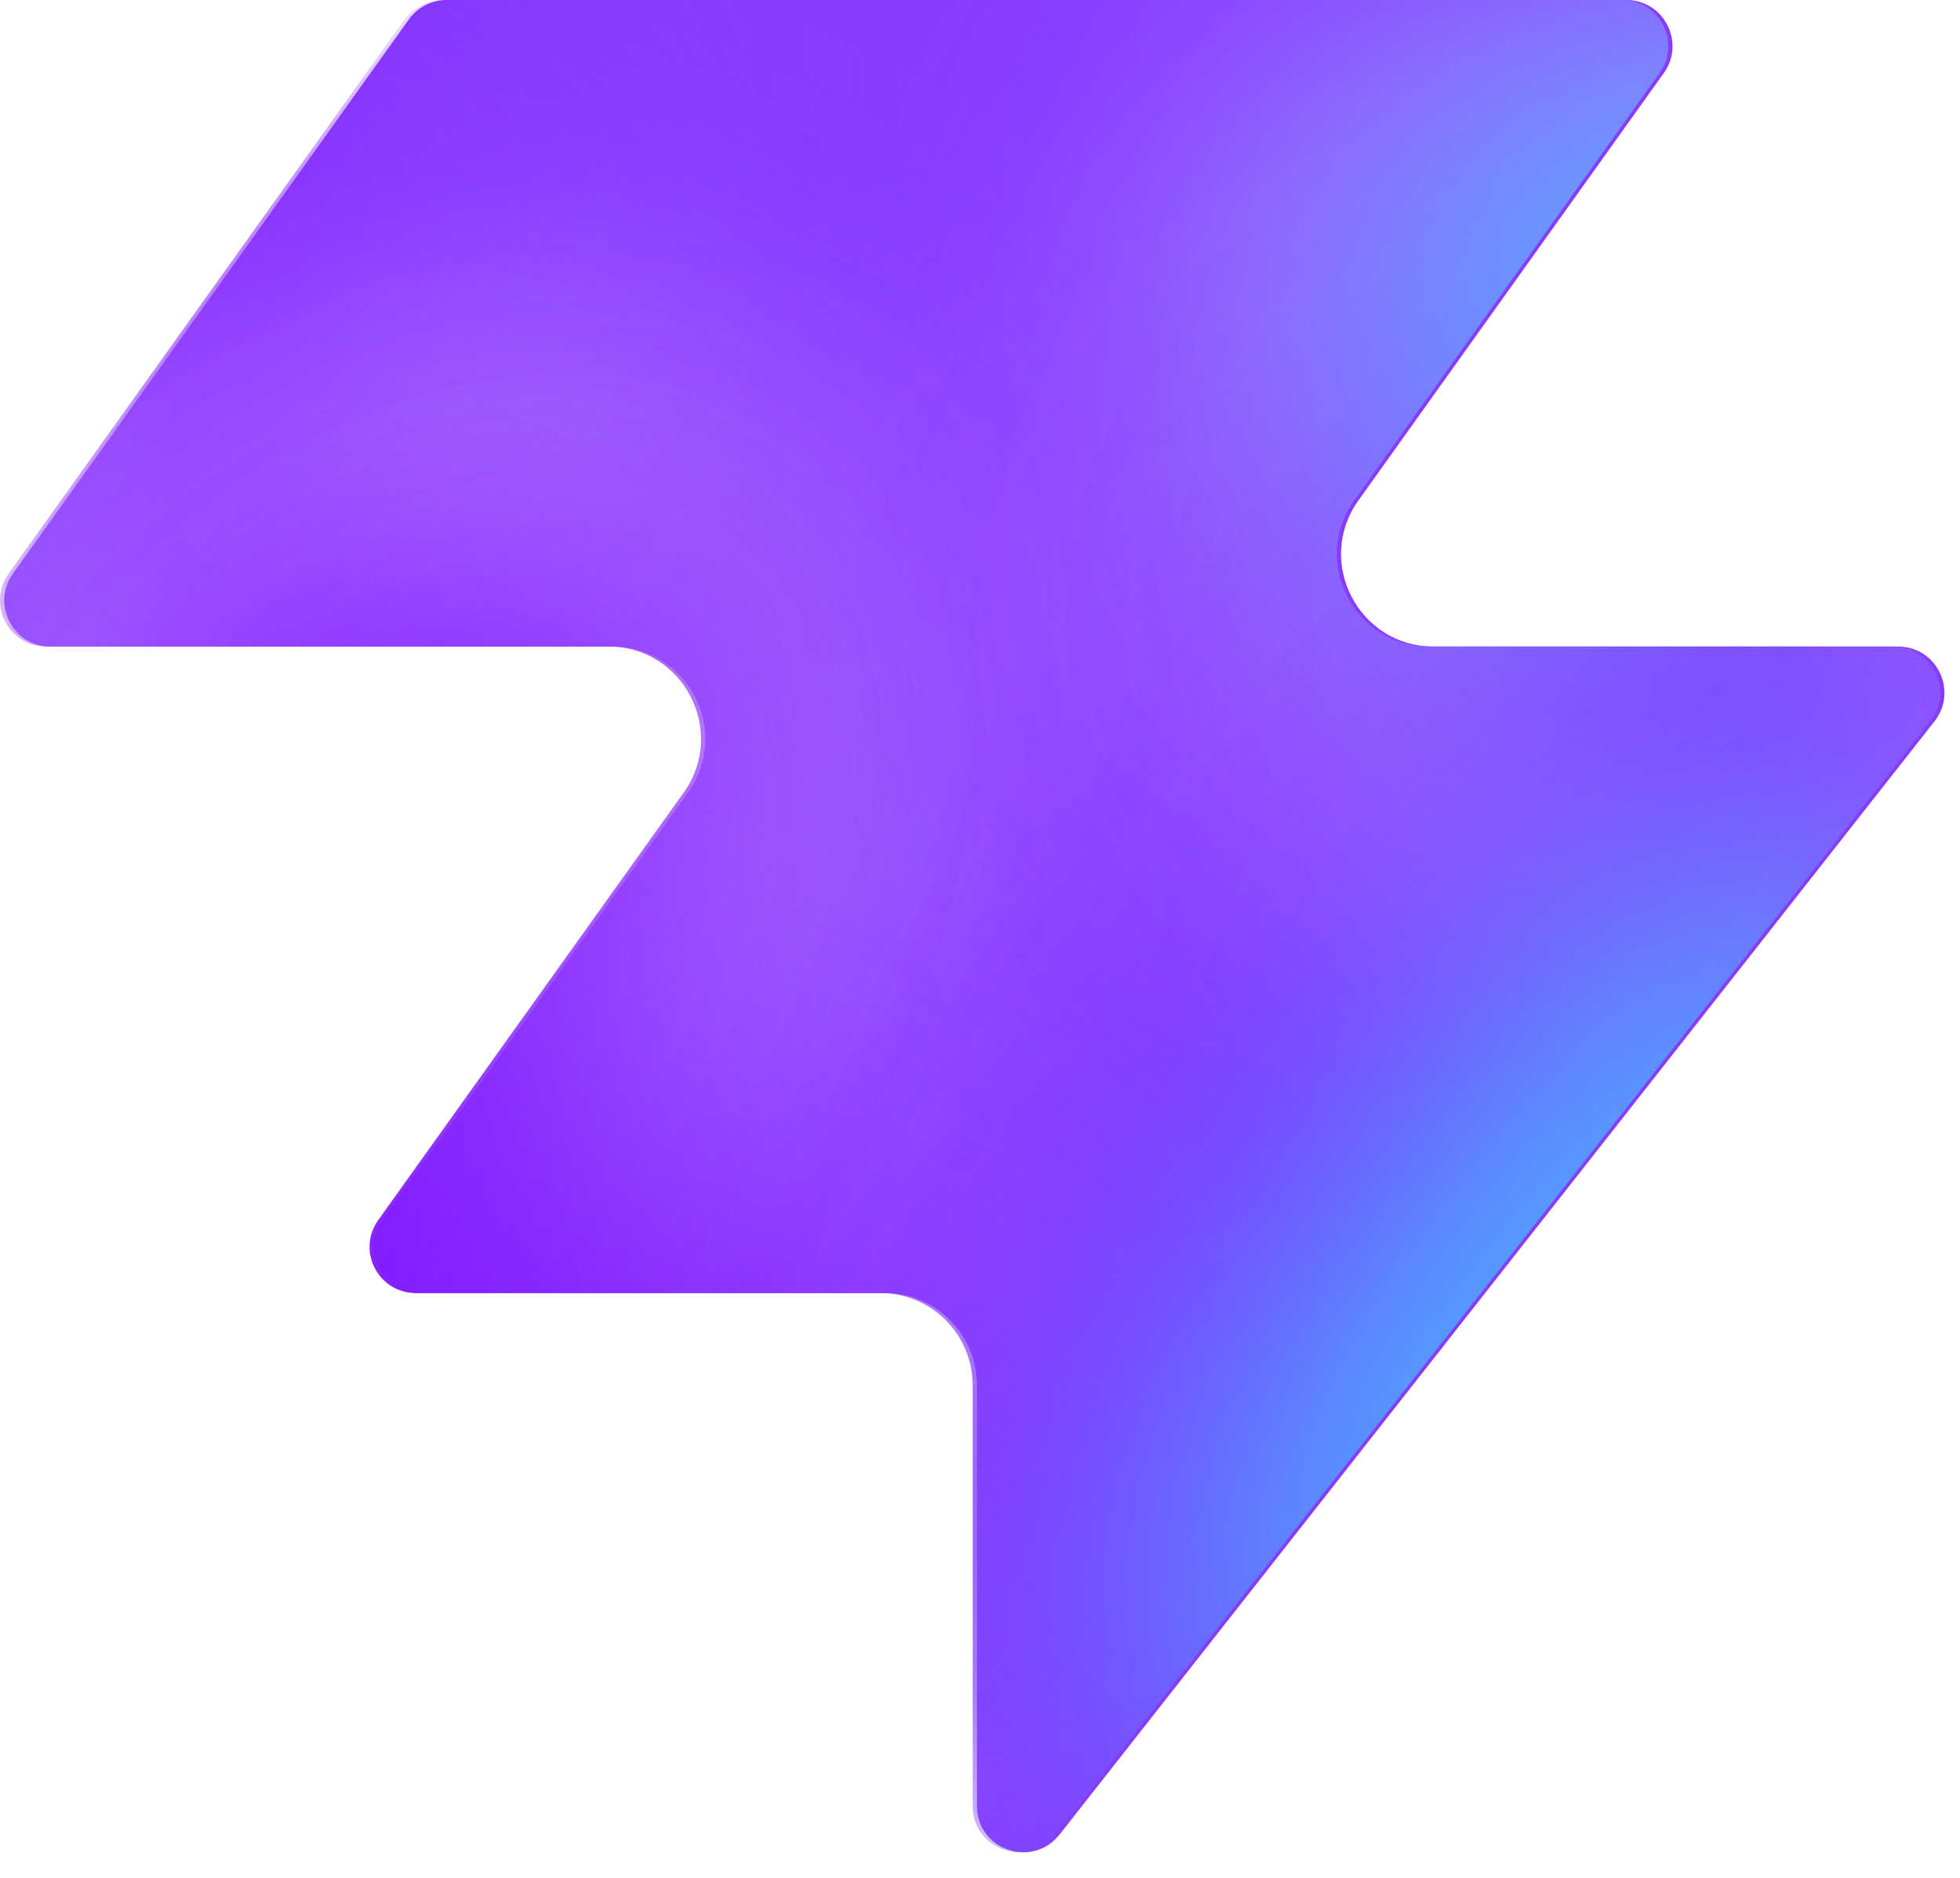
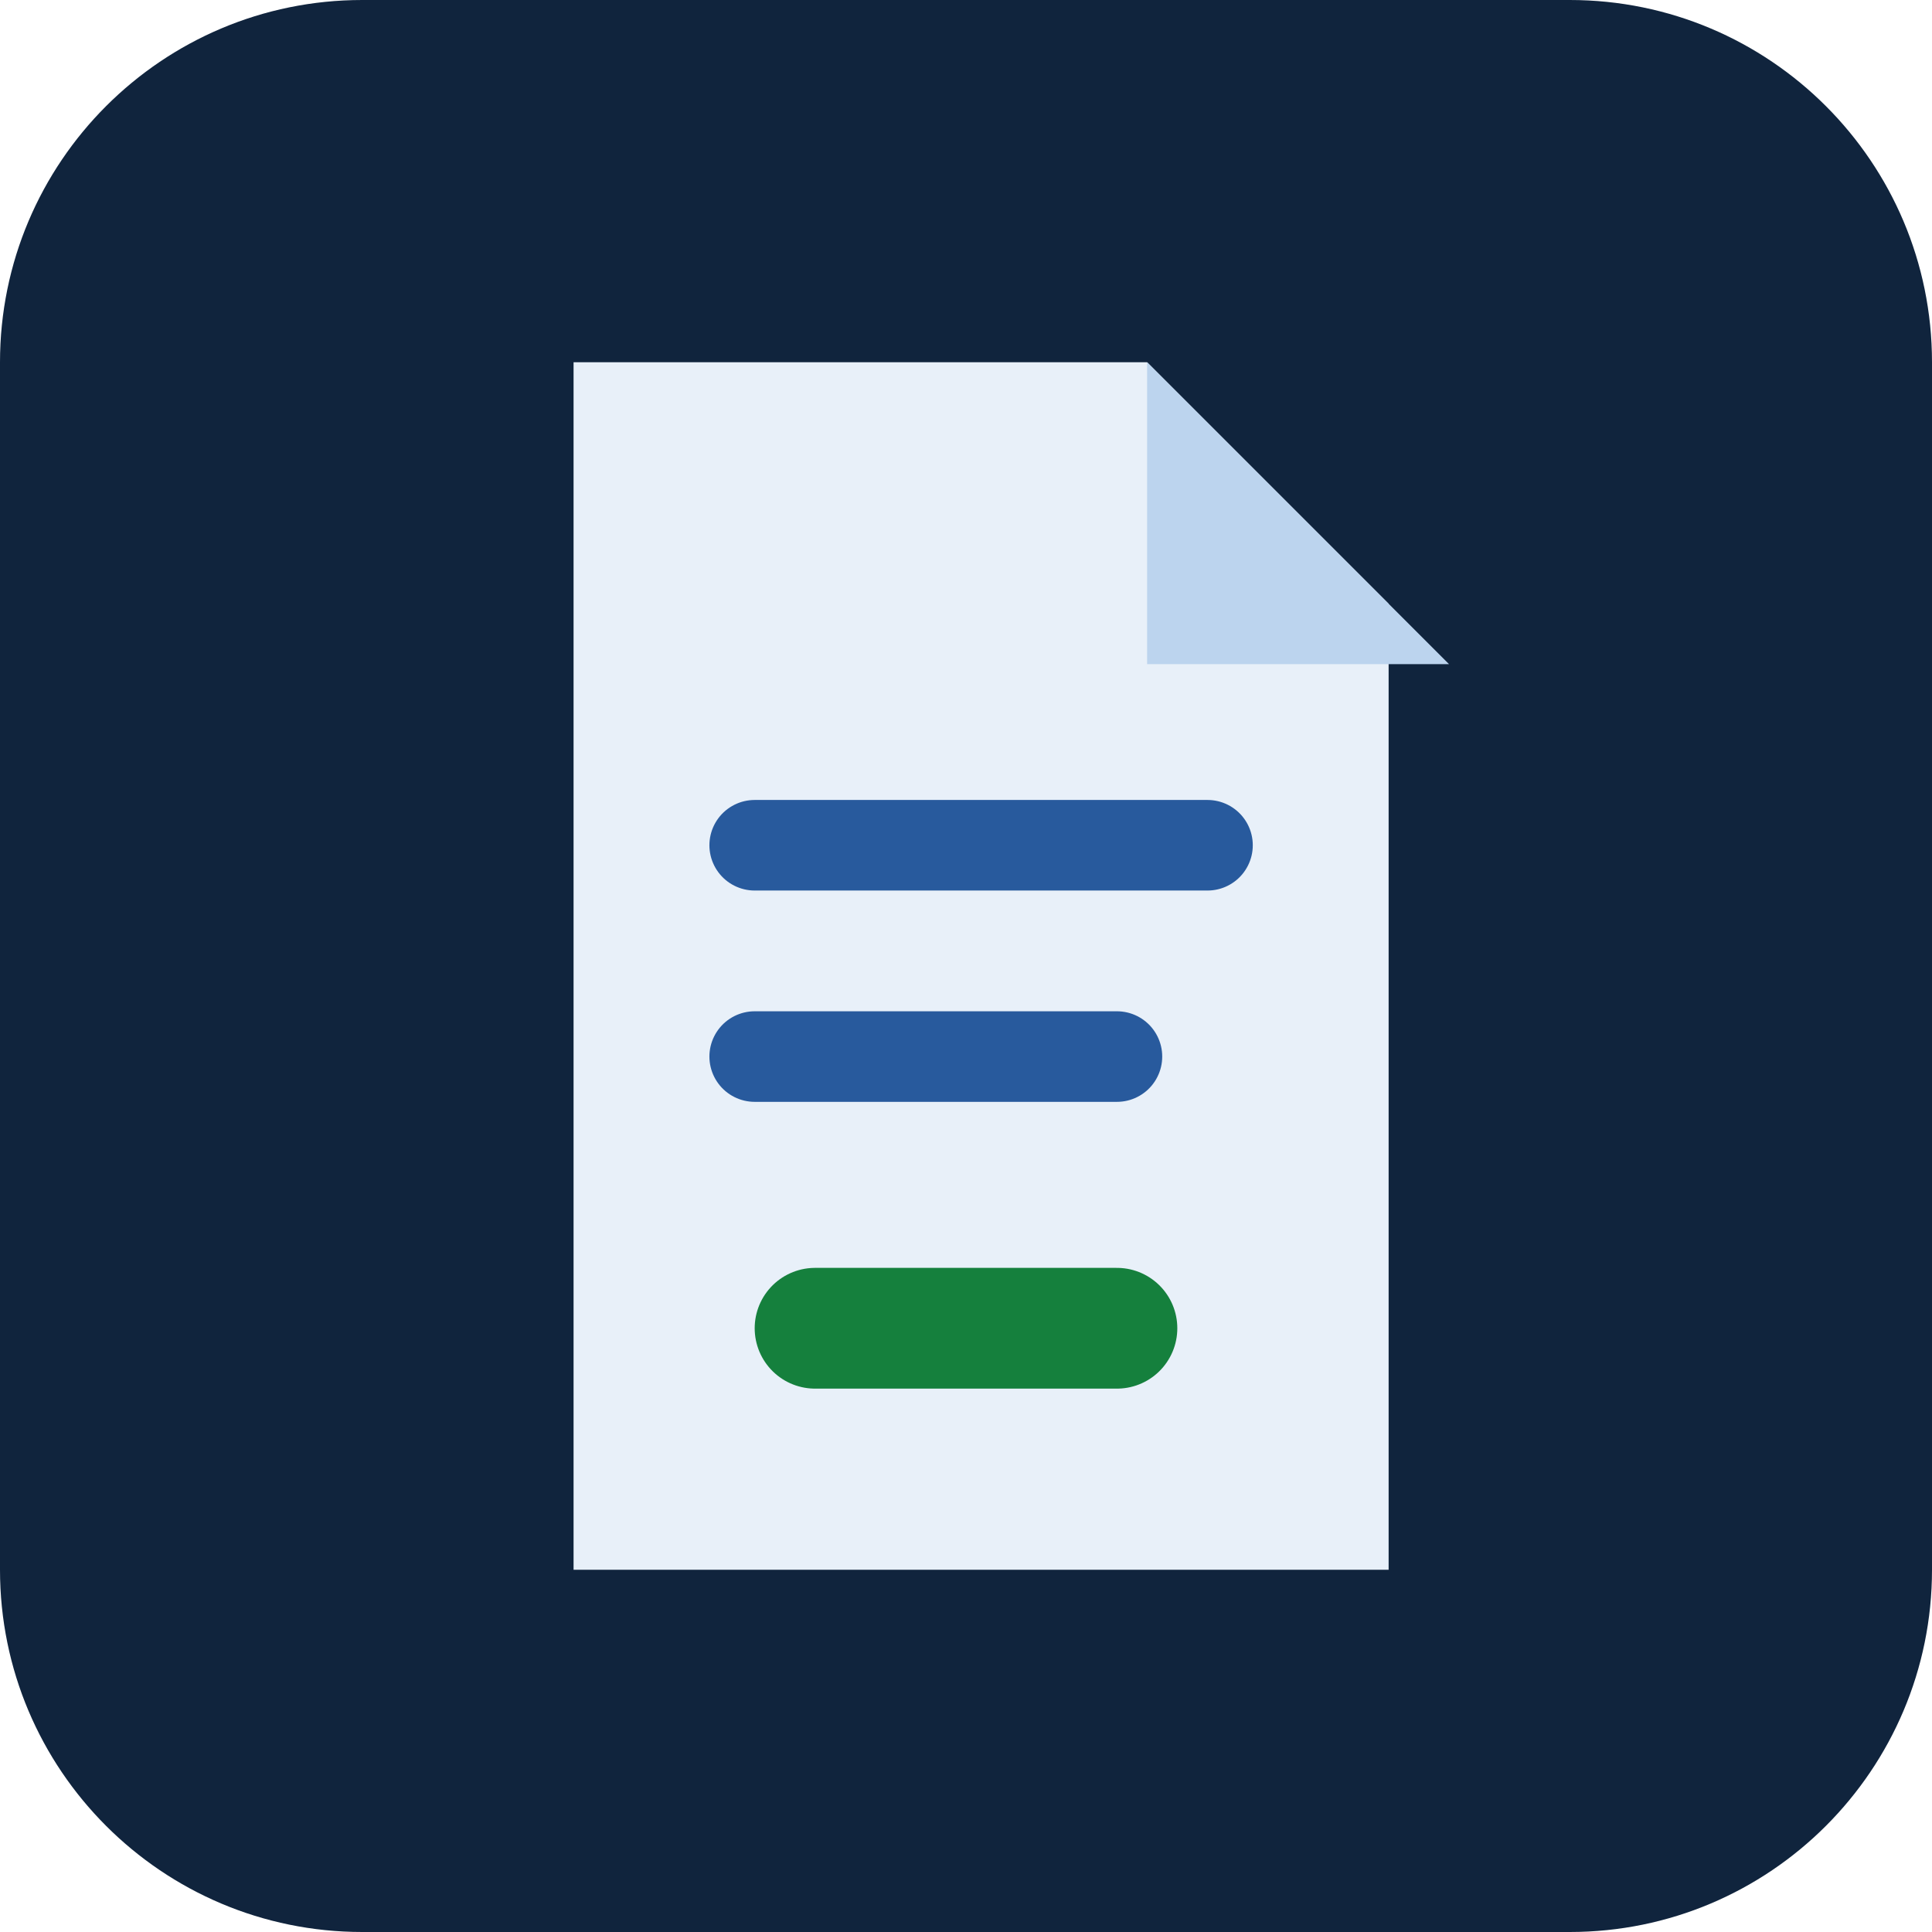
- <svg xmlns="http://www.w3.org/2000/svg" width="48" height="46" fill="none" viewBox="0 0 48 46">
-   <path fill="#863bff" d="M25.946 44.938c-.664.845-2.021.375-2.021-.698V33.937a2.26 2.26 0 0 0-2.262-2.262H10.287c-.92 0-1.456-1.04-.92-1.788l7.48-10.471c1.07-1.497 0-3.578-1.842-3.578H1.237c-.92 0-1.456-1.04-.92-1.788L10.013.474c.214-.297.556-.474.92-.474h28.894c.92 0 1.456 1.04.92 1.788l-7.48 10.471c-1.07 1.498 0 3.579 1.842 3.579h11.377c.943 0 1.473 1.088.89 1.83L25.947 44.94z" style="fill:#863bff;fill:color(display-p3 .525 .23 1);fill-opacity:1" />
-   <mask id="a" width="48" height="46" x="0" y="0" maskUnits="userSpaceOnUse" style="mask-type:alpha">
-     <path fill="#000" d="M25.842 44.938c-.664.844-2.021.375-2.021-.698V33.937a2.26 2.26 0 0 0-2.262-2.262H10.183c-.92 0-1.456-1.04-.92-1.788l7.48-10.471c1.07-1.498 0-3.579-1.842-3.579H1.133c-.92 0-1.456-1.04-.92-1.787L9.91.473c.214-.297.556-.474.92-.474h28.894c.92 0 1.456 1.04.92 1.788l-7.48 10.471c-1.07 1.498 0 3.578 1.842 3.578h11.377c.943 0 1.473 1.088.89 1.832L25.843 44.94z" style="fill:#000;fill-opacity:1" />
-   </mask>
-   <g mask="url(#a)">
-     <g filter="url(#b)">
-       <ellipse cx="5.508" cy="14.704" fill="#ede6ff" rx="5.508" ry="14.704" style="fill:#ede6ff;fill:color(display-p3 .927 .903 1);fill-opacity:1" transform="matrix(.00324 1 1 -.00324 -4.47 31.516)" />
-     </g>
-     <g filter="url(#c)">
-       <ellipse cx="10.399" cy="29.851" fill="#ede6ff" rx="10.399" ry="29.851" style="fill:#ede6ff;fill:color(display-p3 .927 .903 1);fill-opacity:1" transform="matrix(.00324 1 1 -.00324 -39.328 7.883)" />
-     </g>
-     <g filter="url(#d)">
-       <ellipse cx="5.508" cy="30.487" fill="#7e14ff" rx="5.508" ry="30.487" style="fill:#7e14ff;fill:color(display-p3 .492 .077 1);fill-opacity:1" transform="rotate(89.814 -25.913 -14.639)scale(1 -1)" />
-     </g>
-     <g filter="url(#e)">
-       <ellipse cx="5.508" cy="30.599" fill="#7e14ff" rx="5.508" ry="30.599" style="fill:#7e14ff;fill:color(display-p3 .492 .077 1);fill-opacity:1" transform="rotate(89.814 -32.644 -3.334)scale(1 -1)" />
-     </g>
-     <g filter="url(#f)">
-       <ellipse cx="5.508" cy="30.599" fill="#7e14ff" rx="5.508" ry="30.599" style="fill:#7e14ff;fill:color(display-p3 .492 .077 1);fill-opacity:1" transform="matrix(.00324 1 1 -.00324 -34.34 30.47)" />
-     </g>
-     <g filter="url(#g)">
-       <ellipse cx="14.072" cy="22.078" fill="#ede6ff" rx="14.072" ry="22.078" style="fill:#ede6ff;fill:color(display-p3 .927 .903 1);fill-opacity:1" transform="rotate(93.35 24.506 48.493)scale(-1 1)" />
-     </g>
-     <g filter="url(#h)">
-       <ellipse cx="3.47" cy="21.501" fill="#7e14ff" rx="3.47" ry="21.501" style="fill:#7e14ff;fill:color(display-p3 .492 .077 1);fill-opacity:1" transform="rotate(89.009 28.708 47.59)scale(-1 1)" />
-     </g>
-     <g filter="url(#i)">
-       <ellipse cx="3.47" cy="21.501" fill="#7e14ff" rx="3.47" ry="21.501" style="fill:#7e14ff;fill:color(display-p3 .492 .077 1);fill-opacity:1" transform="rotate(89.009 28.708 47.59)scale(-1 1)" />
-     </g>
-     <g filter="url(#j)">
-       <ellipse cx=".387" cy="8.972" fill="#7e14ff" rx="4.407" ry="29.108" style="fill:#7e14ff;fill:color(display-p3 .492 .077 1);fill-opacity:1" transform="rotate(39.51 .387 8.972)" />
-     </g>
-     <g filter="url(#k)">
-       <ellipse cx="47.523" cy="-6.092" fill="#7e14ff" rx="4.407" ry="29.108" style="fill:#7e14ff;fill:color(display-p3 .492 .077 1);fill-opacity:1" transform="rotate(37.892 47.523 -6.092)" />
-     </g>
-     <g filter="url(#l)">
-       <ellipse cx="41.412" cy="6.333" fill="#47bfff" rx="5.971" ry="9.665" style="fill:#47bfff;fill:color(display-p3 .28 .748 1);fill-opacity:1" transform="rotate(37.892 41.412 6.333)" />
-     </g>
-     <g filter="url(#m)">
-       <ellipse cx="-1.879" cy="38.332" fill="#7e14ff" rx="4.407" ry="29.108" style="fill:#7e14ff;fill:color(display-p3 .492 .077 1);fill-opacity:1" transform="rotate(37.892 -1.88 38.332)" />
-     </g>
-     <g filter="url(#n)">
-       <ellipse cx="-1.879" cy="38.332" fill="#7e14ff" rx="4.407" ry="29.108" style="fill:#7e14ff;fill:color(display-p3 .492 .077 1);fill-opacity:1" transform="rotate(37.892 -1.88 38.332)" />
-     </g>
-     <g filter="url(#o)">
-       <ellipse cx="35.651" cy="29.907" fill="#7e14ff" rx="4.407" ry="29.108" style="fill:#7e14ff;fill:color(display-p3 .492 .077 1);fill-opacity:1" transform="rotate(37.892 35.651 29.907)" />
-     </g>
-     <g filter="url(#p)">
-       <ellipse cx="38.418" cy="32.4" fill="#47bfff" rx="5.971" ry="15.297" style="fill:#47bfff;fill:color(display-p3 .28 .748 1);fill-opacity:1" transform="rotate(37.892 38.418 32.4)" />
-     </g>
-   </g>
-   <defs>
-     <filter id="b" width="60.045" height="41.654" x="-19.77" y="16.149" color-interpolation-filters="sRGB" filterUnits="userSpaceOnUse">
-       <feFlood flood-opacity="0" result="BackgroundImageFix" />
-       <feBlend in="SourceGraphic" in2="BackgroundImageFix" result="shape" />
-       <feGaussianBlur result="effect1_foregroundBlur_2002_17158" stdDeviation="7.659" />
-     </filter>
-     <filter id="c" width="90.34" height="51.437" x="-54.613" y="-7.533" color-interpolation-filters="sRGB" filterUnits="userSpaceOnUse">
-       <feFlood flood-opacity="0" result="BackgroundImageFix" />
-       <feBlend in="SourceGraphic" in2="BackgroundImageFix" result="shape" />
-       <feGaussianBlur result="effect1_foregroundBlur_2002_17158" stdDeviation="7.659" />
-     </filter>
-     <filter id="d" width="79.355" height="29.4" x="-49.64" y="2.03" color-interpolation-filters="sRGB" filterUnits="userSpaceOnUse">
-       <feFlood flood-opacity="0" result="BackgroundImageFix" />
-       <feBlend in="SourceGraphic" in2="BackgroundImageFix" result="shape" />
-       <feGaussianBlur result="effect1_foregroundBlur_2002_17158" stdDeviation="4.596" />
-     </filter>
-     <filter id="e" width="79.579" height="29.4" x="-45.045" y="20.029" color-interpolation-filters="sRGB" filterUnits="userSpaceOnUse">
-       <feFlood flood-opacity="0" result="BackgroundImageFix" />
-       <feBlend in="SourceGraphic" in2="BackgroundImageFix" result="shape" />
-       <feGaussianBlur result="effect1_foregroundBlur_2002_17158" stdDeviation="4.596" />
-     </filter>
-     <filter id="f" width="79.579" height="29.4" x="-43.513" y="21.178" color-interpolation-filters="sRGB" filterUnits="userSpaceOnUse">
-       <feFlood flood-opacity="0" result="BackgroundImageFix" />
-       <feBlend in="SourceGraphic" in2="BackgroundImageFix" result="shape" />
-       <feGaussianBlur result="effect1_foregroundBlur_2002_17158" stdDeviation="4.596" />
-     </filter>
-     <filter id="g" width="74.749" height="58.852" x="15.756" y="-17.901" color-interpolation-filters="sRGB" filterUnits="userSpaceOnUse">
-       <feFlood flood-opacity="0" result="BackgroundImageFix" />
-       <feBlend in="SourceGraphic" in2="BackgroundImageFix" result="shape" />
-       <feGaussianBlur result="effect1_foregroundBlur_2002_17158" stdDeviation="7.659" />
-     </filter>
-     <filter id="h" width="61.377" height="25.362" x="23.548" y="2.284" color-interpolation-filters="sRGB" filterUnits="userSpaceOnUse">
-       <feFlood flood-opacity="0" result="BackgroundImageFix" />
-       <feBlend in="SourceGraphic" in2="BackgroundImageFix" result="shape" />
-       <feGaussianBlur result="effect1_foregroundBlur_2002_17158" stdDeviation="4.596" />
-     </filter>
-     <filter id="i" width="61.377" height="25.362" x="23.548" y="2.284" color-interpolation-filters="sRGB" filterUnits="userSpaceOnUse">
-       <feFlood flood-opacity="0" result="BackgroundImageFix" />
-       <feBlend in="SourceGraphic" in2="BackgroundImageFix" result="shape" />
-       <feGaussianBlur result="effect1_foregroundBlur_2002_17158" stdDeviation="4.596" />
-     </filter>
-     <filter id="j" width="56.045" height="63.649" x="-27.636" y="-22.853" color-interpolation-filters="sRGB" filterUnits="userSpaceOnUse">
-       <feFlood flood-opacity="0" result="BackgroundImageFix" />
-       <feBlend in="SourceGraphic" in2="BackgroundImageFix" result="shape" />
-       <feGaussianBlur result="effect1_foregroundBlur_2002_17158" stdDeviation="4.596" />
-     </filter>
-     <filter id="k" width="54.814" height="64.646" x="20.116" y="-38.415" color-interpolation-filters="sRGB" filterUnits="userSpaceOnUse">
-       <feFlood flood-opacity="0" result="BackgroundImageFix" />
-       <feBlend in="SourceGraphic" in2="BackgroundImageFix" result="shape" />
-       <feGaussianBlur result="effect1_foregroundBlur_2002_17158" stdDeviation="4.596" />
-     </filter>
-     <filter id="l" width="33.541" height="35.313" x="24.641" y="-11.323" color-interpolation-filters="sRGB" filterUnits="userSpaceOnUse">
-       <feFlood flood-opacity="0" result="BackgroundImageFix" />
-       <feBlend in="SourceGraphic" in2="BackgroundImageFix" result="shape" />
-       <feGaussianBlur result="effect1_foregroundBlur_2002_17158" stdDeviation="4.596" />
-     </filter>
-     <filter id="m" width="54.814" height="64.646" x="-29.286" y="6.009" color-interpolation-filters="sRGB" filterUnits="userSpaceOnUse">
-       <feFlood flood-opacity="0" result="BackgroundImageFix" />
-       <feBlend in="SourceGraphic" in2="BackgroundImageFix" result="shape" />
-       <feGaussianBlur result="effect1_foregroundBlur_2002_17158" stdDeviation="4.596" />
-     </filter>
-     <filter id="n" width="54.814" height="64.646" x="-29.286" y="6.009" color-interpolation-filters="sRGB" filterUnits="userSpaceOnUse">
-       <feFlood flood-opacity="0" result="BackgroundImageFix" />
-       <feBlend in="SourceGraphic" in2="BackgroundImageFix" result="shape" />
-       <feGaussianBlur result="effect1_foregroundBlur_2002_17158" stdDeviation="4.596" />
-     </filter>
-     <filter id="o" width="54.814" height="64.646" x="8.244" y="-2.416" color-interpolation-filters="sRGB" filterUnits="userSpaceOnUse">
-       <feFlood flood-opacity="0" result="BackgroundImageFix" />
-       <feBlend in="SourceGraphic" in2="BackgroundImageFix" result="shape" />
-       <feGaussianBlur result="effect1_foregroundBlur_2002_17158" stdDeviation="4.596" />
-     </filter>
-     <filter id="p" width="39.409" height="43.623" x="18.713" y="10.588" color-interpolation-filters="sRGB" filterUnits="userSpaceOnUse">
-       <feFlood flood-opacity="0" result="BackgroundImageFix" />
-       <feBlend in="SourceGraphic" in2="BackgroundImageFix" result="shape" />
-       <feGaussianBlur result="effect1_foregroundBlur_2002_17158" stdDeviation="4.596" />
-     </filter>
-   </defs>
+ <svg xmlns="http://www.w3.org/2000/svg" viewBox="0 0 64 64" role="img" aria-labelledby="title">
+   <rect width="64" height="64" rx="12" fill="#10243d" />
+   <path d="M19 12h19l8 8v32H19z" fill="#e8f0f9" />
+   <path d="M38 12v10h10" fill="#bcd4ee" />
+   <path d="M25 28h15M25 35h12" stroke="#285a9d" stroke-linecap="round" stroke-width="3" />
+   <path d="M27 44h10" stroke="#15803d" stroke-linecap="round" stroke-width="4" />
</svg>
